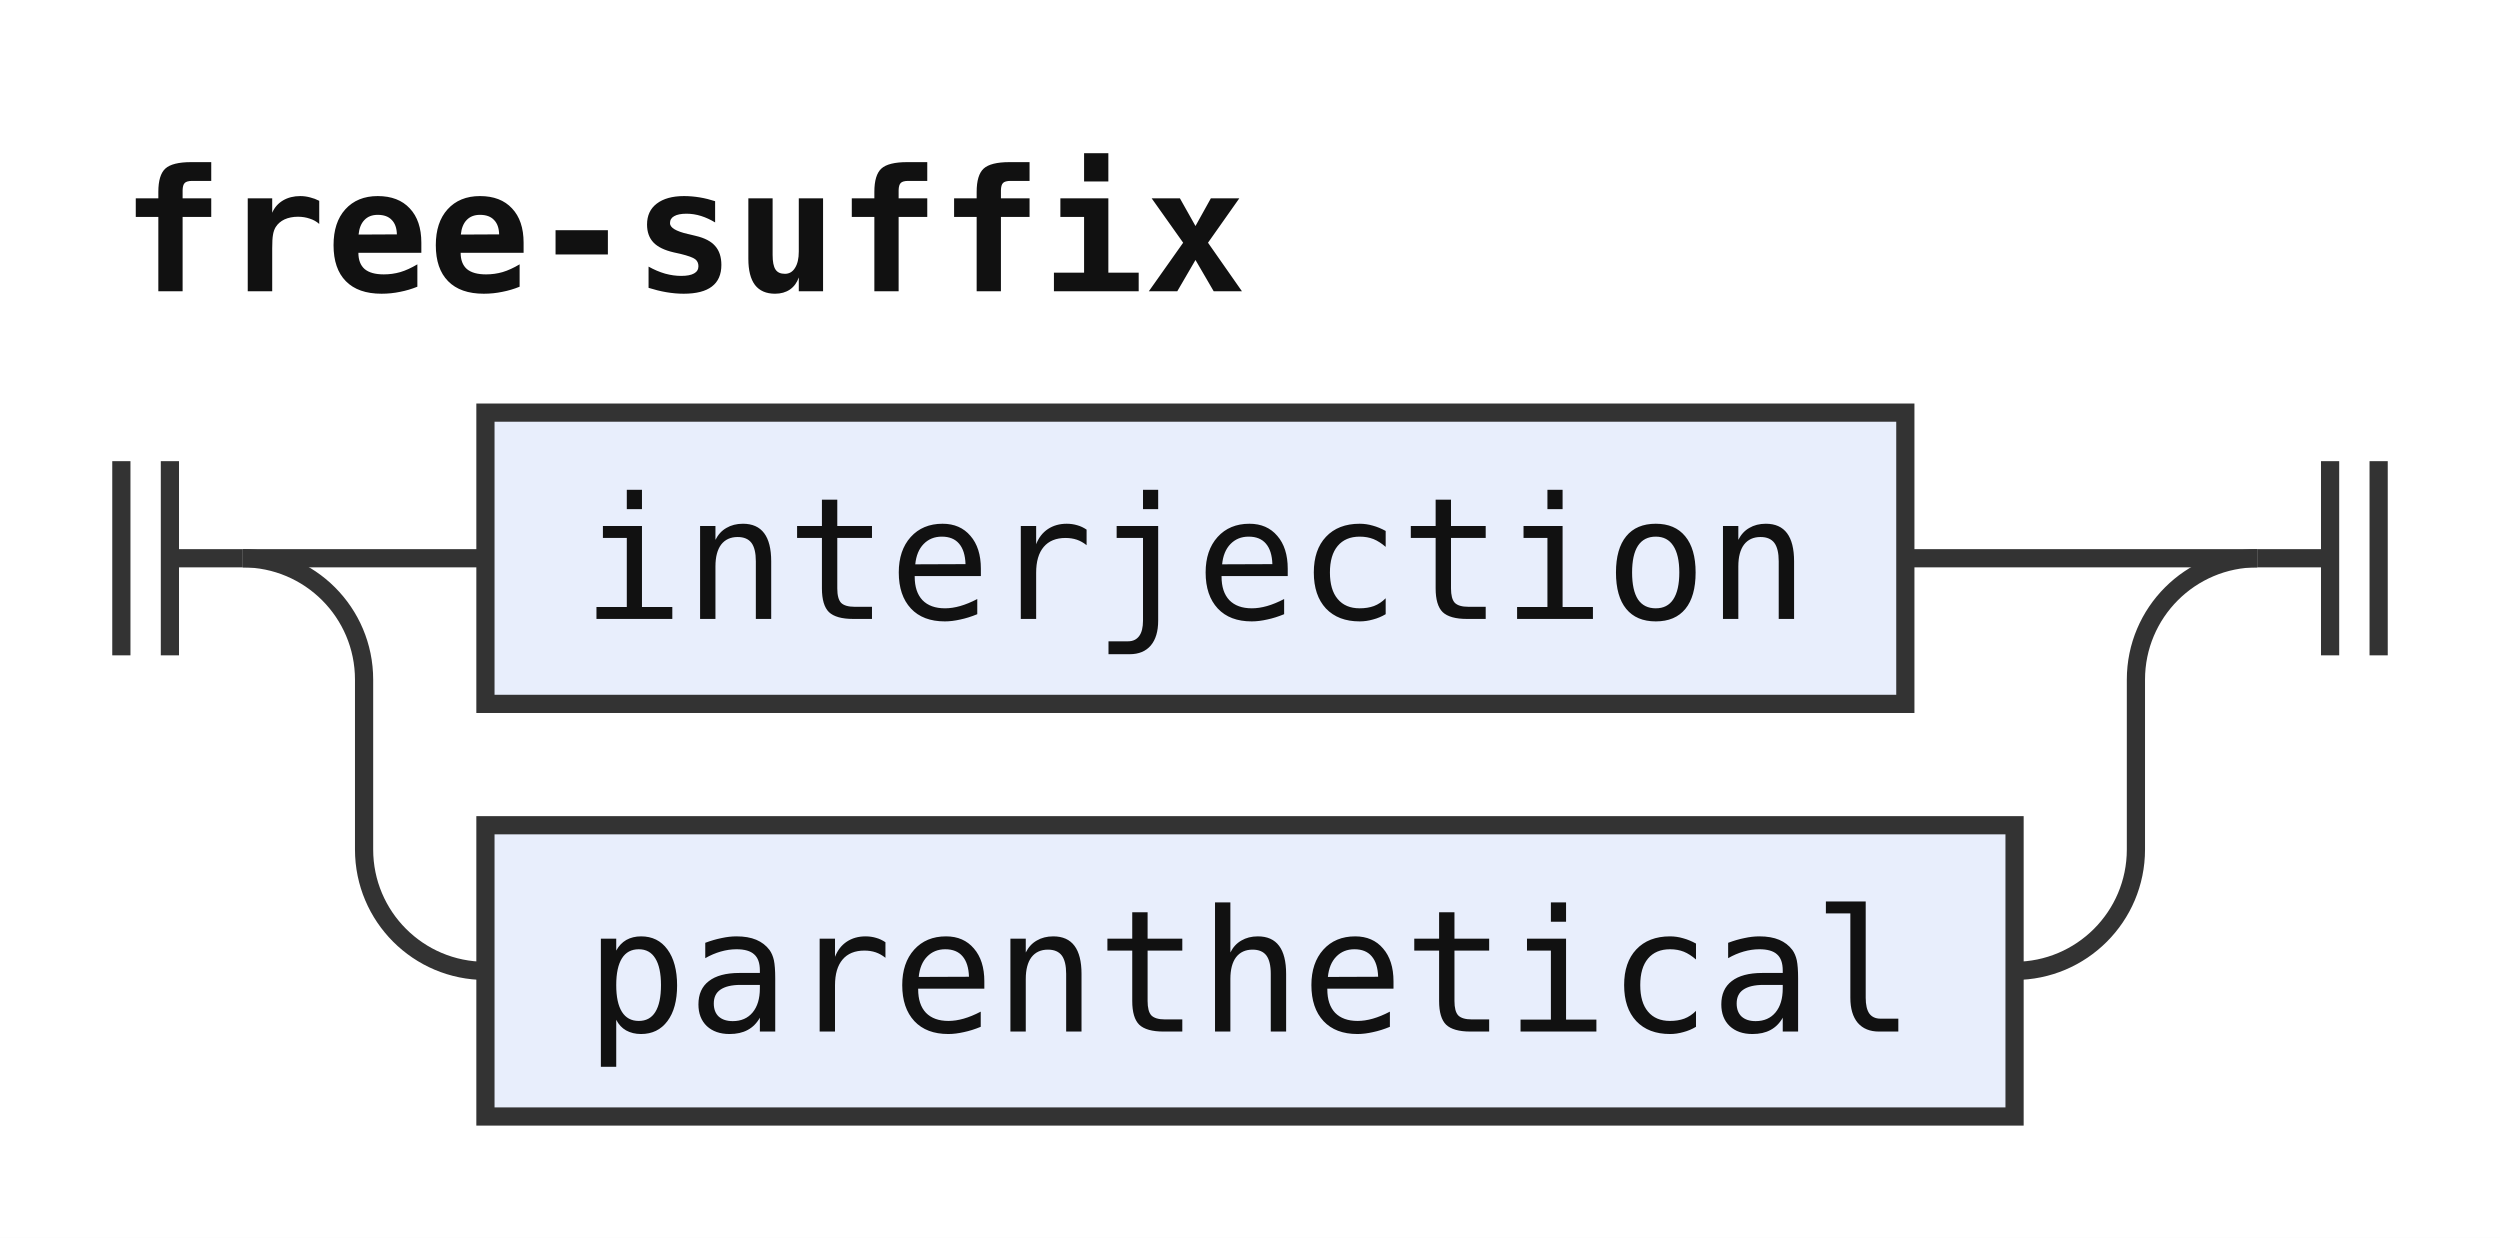
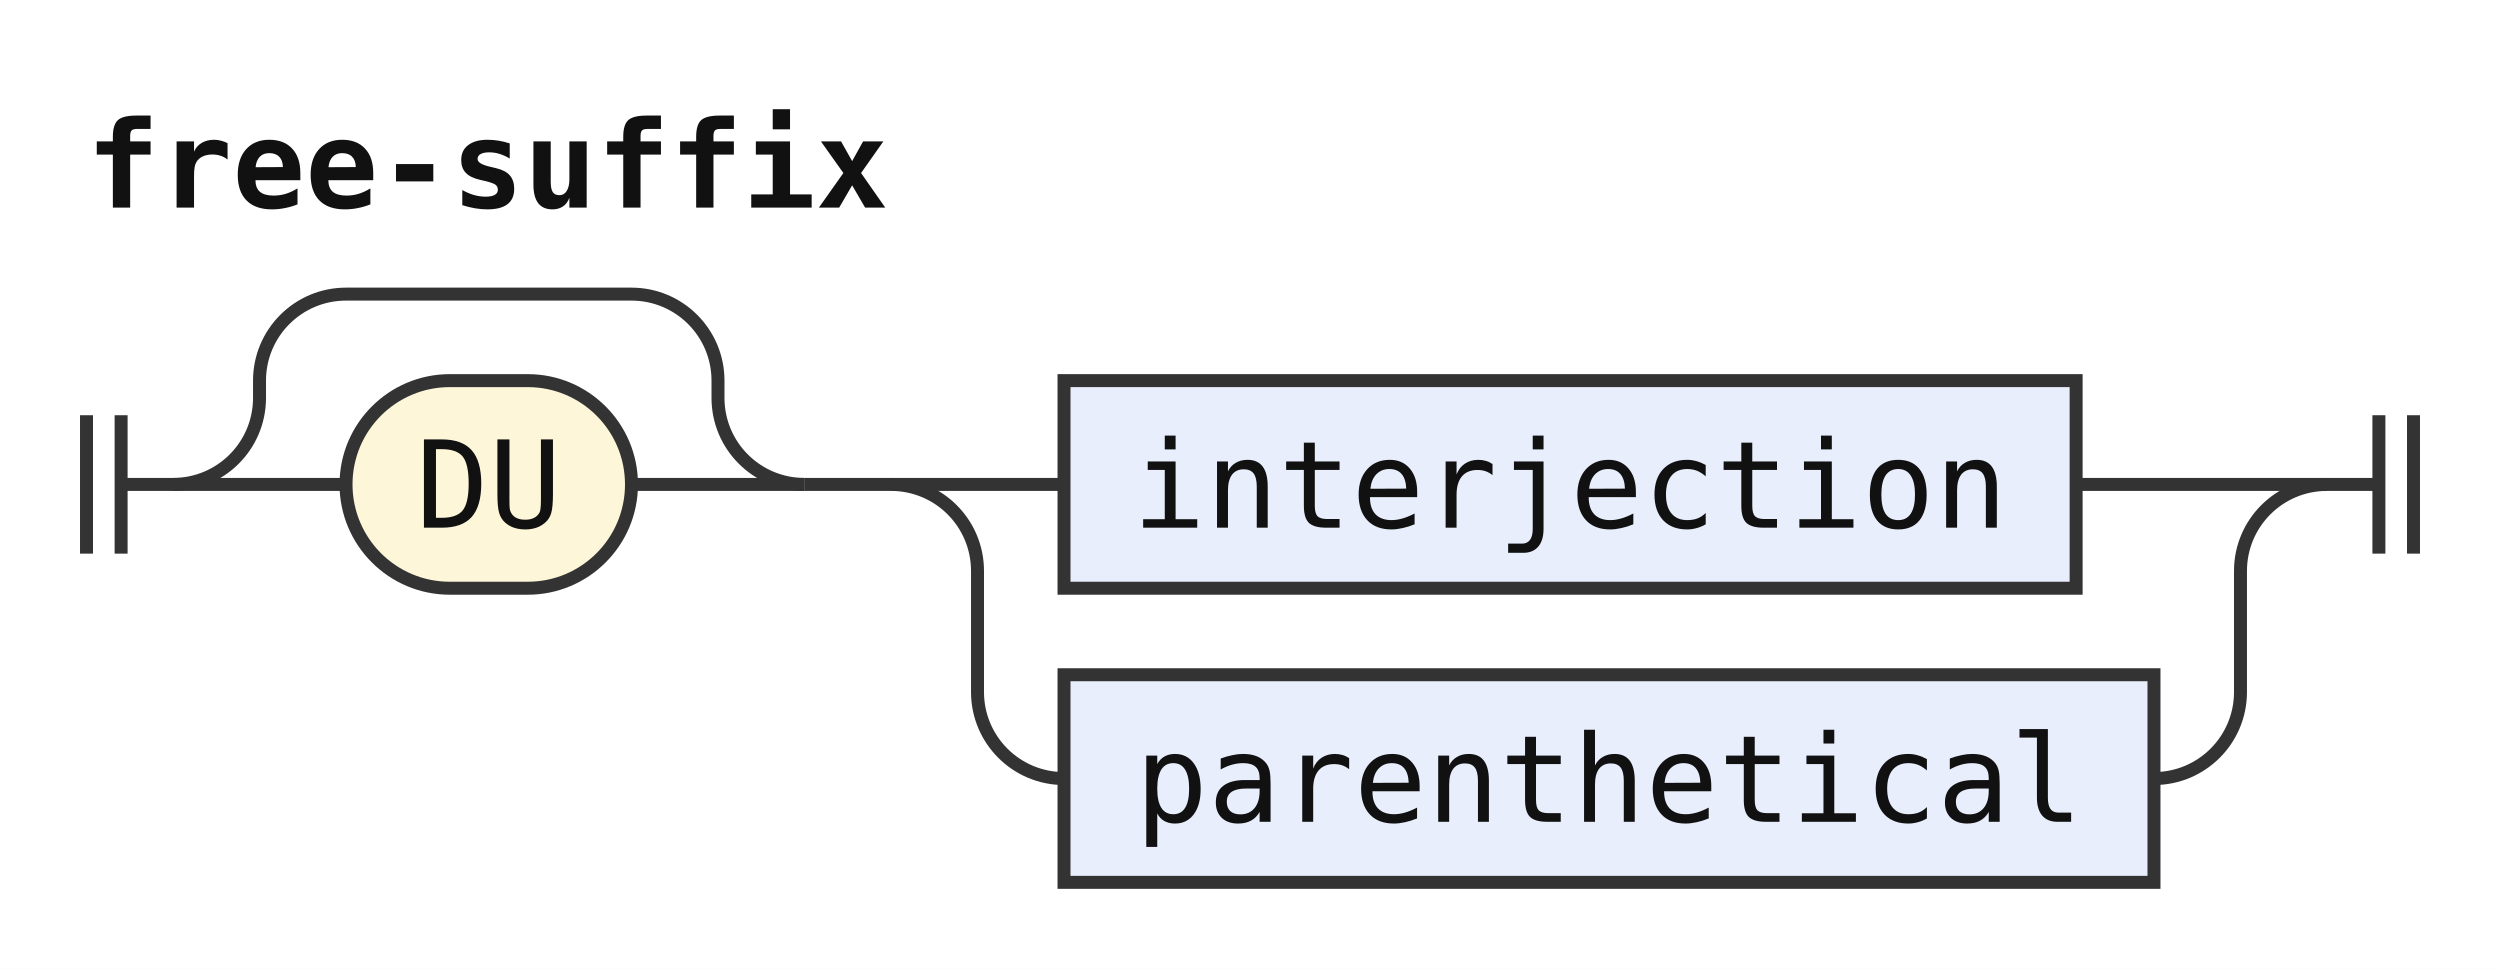
- <svg xmlns="http://www.w3.org/2000/svg" width="206" height="102" viewBox="0 0 206 102" role="img" aria-label="Railroad diagram of the rule free-suffix">
+ <svg xmlns="http://www.w3.org/2000/svg" width="289" height="112" viewBox="0 0 289 112" role="img" aria-label="Railroad diagram of the rule free-suffix">
  <style>path{fill:none;stroke:#333;stroke-width:1.5}.rule rect{fill:#e8eefc;stroke:#333;stroke-width:1.5}.terminal rect{fill:#fdf6d8;stroke:#333;stroke-width:1.5}text{font-family:ui-monospace,SFMono-Regular,Menlo,Consolas,"DejaVu Sans Mono","Liberation Mono",monospace;font-size:14px;fill:#111;text-anchor:middle}text.label{font-size:12px;font-style:italic;fill:#555;text-anchor:start}text.title{font-weight:bold;text-anchor:start}</style>
  <rect width="100%" height="100%" fill="#fff" />
  <text class="title" x="10" y="24" textLength="92.4" lengthAdjust="spacingAndGlyphs">free-suffix</text>
-   <path d="M10 38v16m4 -16v16M14 46h6" />
-   <path d="M20 46h20" />
+   <path d="M10 48v16m4 -16v16M14 56h6" />
+   <path d="M20 56h20" />
+   <g class="terminal">
+     <rect x="40" y="44" width="33" height="24" rx="12" />
+     <text x="56.5" y="61" textLength="16.8" lengthAdjust="spacingAndGlyphs">DU</text>
+   </g>
+   <path d="M73 56H93" />
+   <path d="M20 56a10 10 0 0 0 10 -10V44a10 10 0 0 1 10 -10H73a10 10 0 0 1 10 10V46a10 10 0 0 0 10 10" />
+   <path d="M93 56h10" />
+   <path d="M103 56h20" />
  <g class="rule">
-     <rect x="40" y="34" width="117" height="24" rx="0" />
-     <text x="98.5" y="51" textLength="100.8" lengthAdjust="spacingAndGlyphs">interjection</text>
+     <rect x="123" y="44" width="117" height="24" rx="0" />
+     <text x="181.5" y="61" textLength="100.8" lengthAdjust="spacingAndGlyphs">interjection</text>
  </g>
-   <path d="M157 46H186" />
-   <path d="M20 46a10 10 0 0 1 10 10V70a10 10 0 0 0 10 10" />
+   <path d="M240 56H269" />
+   <path d="M103 56a10 10 0 0 1 10 10V80a10 10 0 0 0 10 10" />
  <g class="rule">
-     <rect x="40" y="68" width="126" height="24" rx="0" />
-     <text x="103" y="85" textLength="109.2" lengthAdjust="spacingAndGlyphs">parenthetical</text>
+     <rect x="123" y="78" width="126" height="24" rx="0" />
+     <text x="186" y="95" textLength="109.2" lengthAdjust="spacingAndGlyphs">parenthetical</text>
  </g>
-   <path d="M166 80H166a10 10 0 0 0 10 -10V56a10 10 0 0 1 10 -10" />
-   <path d="M186 46h6m0 -8v16m4 -16v16" />
+   <path d="M249 90H249a10 10 0 0 0 10 -10V66a10 10 0 0 1 10 -10" />
+   <path d="M269 56h6m0 -8v16m4 -16v16" />
</svg>
